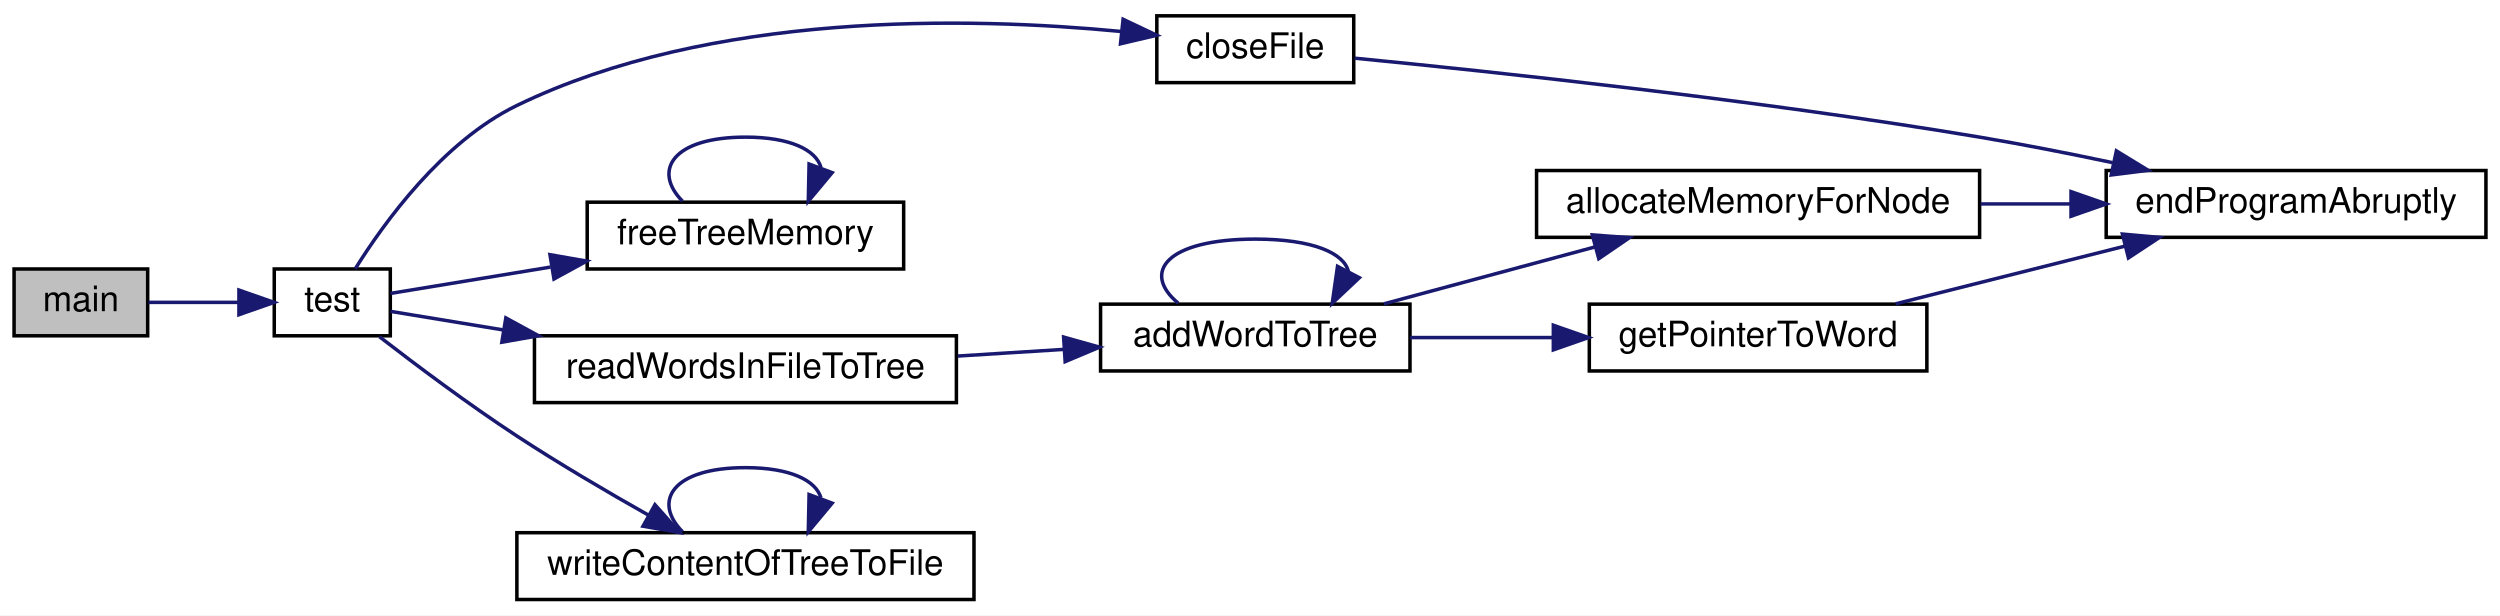
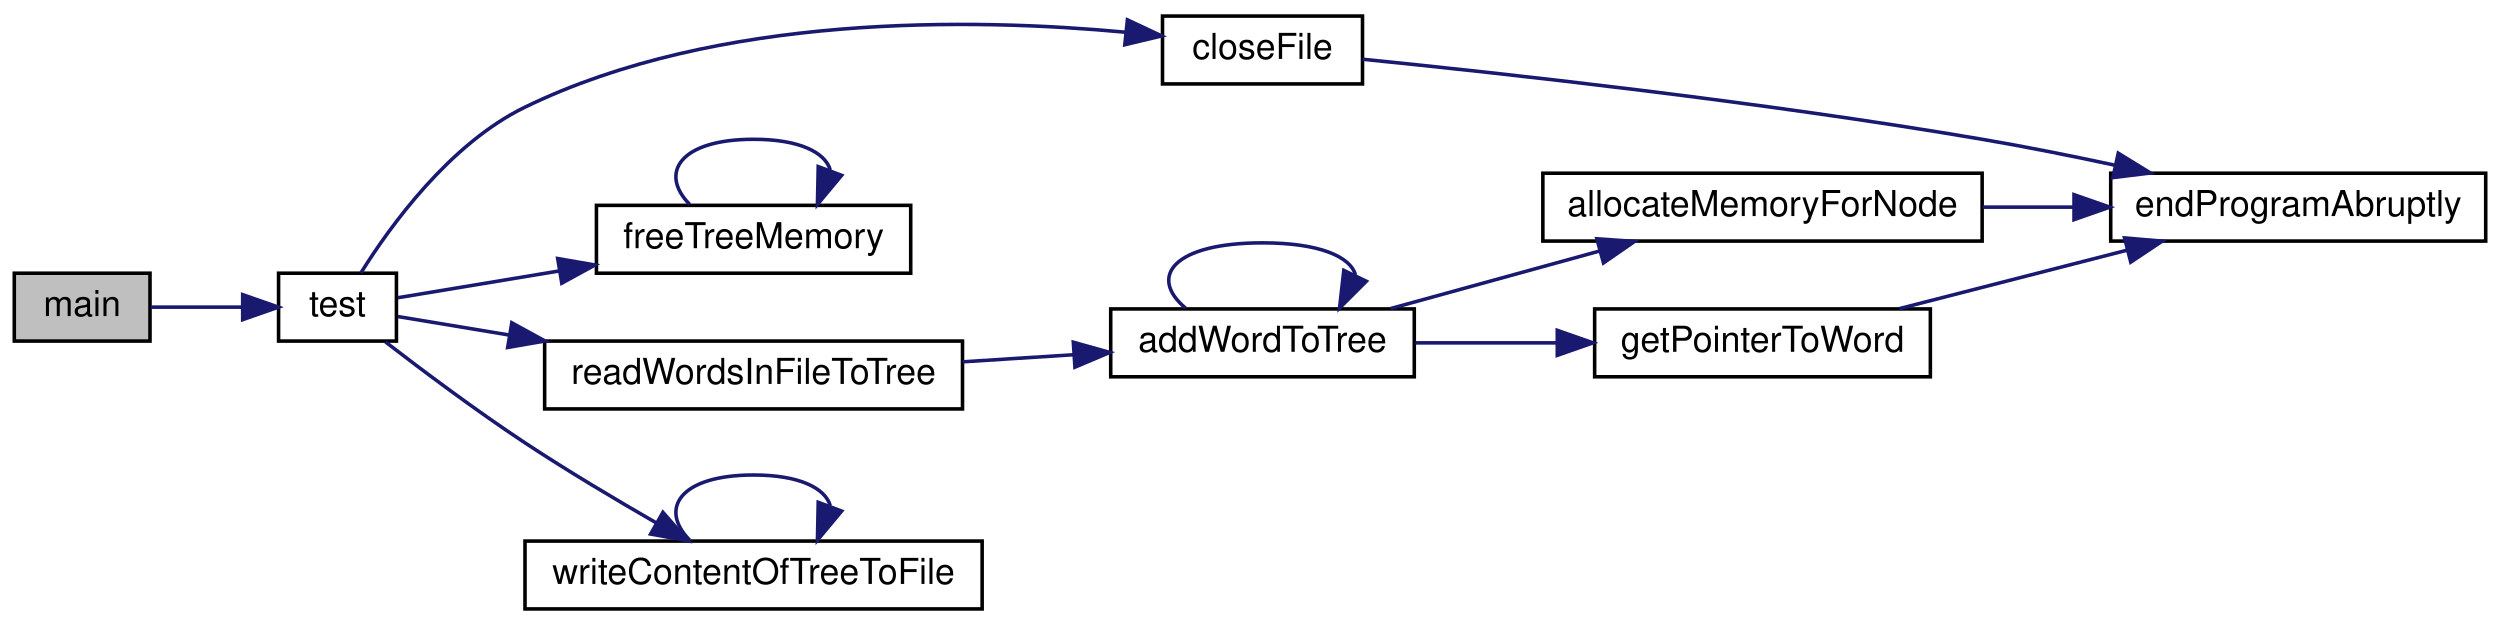
- <svg xmlns="http://www.w3.org/2000/svg" xmlns:xlink="http://www.w3.org/1999/xlink" width="711pt" height="175pt" viewBox="0.00 0.00 711.00 175.00">
+ <svg xmlns="http://www.w3.org/2000/svg" xmlns:xlink="http://www.w3.org/1999/xlink" width="700pt" height="175pt" viewBox="0.00 0.00 700.00 175.00">
  <g id="graph0" class="graph" transform="scale(1 1) rotate(0) translate(4 171)">
-     <polygon fill="white" stroke="transparent" points="-4,4 -4,-171 707,-171 707,4 -4,4" />
+     <polygon fill="white" stroke="transparent" points="-4,4 -4,-171 696,-171 696,4 -4,4" />
    <g id="node1" class="node">
      <g id="a_node1">
        <a xlink:title="Main function.">
          <polygon fill="#bfbfbf" stroke="black" points="0,-75.5 0,-94.5 38,-94.5 38,-75.5 0,-75.5" />
          <text text-anchor="middle" x="19" y="-82.5" font-family="Helvetica,sans-Serif" font-size="10.00">main</text>
        </a>
      </g>
    </g>
    <g id="node2" class="node">
      <g id="a_node2">
        <a xlink:href="../../d3/d78/words__alphabetical_8c.html#aa8dca7b867074164d5f45b0f3851269d" target="_top" xlink:title="Self-test implementations.">
          <polygon fill="white" stroke="black" points="74,-75.5 74,-94.5 107,-94.5 107,-75.5 74,-75.5" />
          <text text-anchor="middle" x="90.5" y="-82.5" font-family="Helvetica,sans-Serif" font-size="10.00">test</text>
        </a>
      </g>
    </g>
    <g id="edge1" class="edge">
      <path fill="none" stroke="midnightblue" d="M38.26,-85C46.07,-85 55.31,-85 63.79,-85" />
      <polygon fill="midnightblue" stroke="midnightblue" points="63.95,-88.5 73.95,-85 63.95,-81.5 63.95,-88.5" />
    </g>
    <g id="node3" class="node">
      <g id="a_node3">
        <a xlink:href="../../d3/d78/words__alphabetical_8c.html#af1f9b6eb320d872ba0766dc8bd070075" target="_top" xlink:title="Closes the file after reading or writing.">
-           <polygon fill="white" stroke="black" points="325,-147.5 325,-166.5 381,-166.5 381,-147.5 325,-147.5" />
-           <text text-anchor="middle" x="353" y="-154.5" font-family="Helvetica,sans-Serif" font-size="10.00">closeFile</text>
+           <polygon fill="white" stroke="black" points="321.5,-147.5 321.5,-166.5 377.5,-166.5 377.5,-147.5 321.5,-147.5" />
+           <text text-anchor="middle" x="349.5" y="-154.5" font-family="Helvetica,sans-Serif" font-size="10.00">closeFile</text>
        </a>
      </g>
    </g>
    <g id="edge2" class="edge">
-       <path fill="none" stroke="midnightblue" d="M97.04,-94.57C105.21,-107.67 121.85,-130.74 143,-141 198.2,-167.79 271.34,-166.23 314.85,-162.05" />
-       <polygon fill="midnightblue" stroke="midnightblue" points="315.41,-165.51 324.98,-160.97 314.67,-158.55 315.41,-165.51" />
+       <path fill="none" stroke="midnightblue" d="M97.04,-94.57C105.22,-107.66 121.85,-130.72 143,-141 196.96,-167.23 268.4,-165.97 311.26,-161.97" />
+       <polygon fill="midnightblue" stroke="midnightblue" points="311.67,-165.45 321.26,-160.94 310.95,-158.48 311.67,-165.45" />
    </g>
    <g id="node5" class="node">
      <g id="a_node5">
        <a xlink:href="../../d3/d78/words__alphabetical_8c.html#a840902ada0e956eb01b529be178748cc" target="_top" xlink:title="Frees memory when program is terminating.">
-           <polygon fill="white" stroke="black" points="163,-94.5 163,-113.5 253,-113.5 253,-94.5 163,-94.5" />
-           <text text-anchor="middle" x="208" y="-101.5" font-family="Helvetica,sans-Serif" font-size="10.00">freeTreeMemory</text>
+           <polygon fill="white" stroke="black" points="163,-94.5 163,-113.5 251,-113.5 251,-94.5 163,-94.5" />
+           <text text-anchor="middle" x="207" y="-101.5" font-family="Helvetica,sans-Serif" font-size="10.00">freeTreeMemory</text>
        </a>
      </g>
    </g>
    <g id="edge4" class="edge">
-       <path fill="none" stroke="midnightblue" d="M107.08,-87.56C118.91,-89.51 135.93,-92.31 152.58,-95.05" />
-       <polygon fill="midnightblue" stroke="midnightblue" points="152.41,-98.57 162.85,-96.74 153.55,-91.66 152.41,-98.57" />
+       <path fill="none" stroke="midnightblue" d="M107.42,-87.64C119.23,-89.6 136.05,-92.39 152.47,-95.12" />
+       <polygon fill="midnightblue" stroke="midnightblue" points="152.15,-98.61 162.59,-96.8 153.3,-91.71 152.15,-98.61" />
    </g>
    <g id="node6" class="node">
      <g id="a_node6">
        <a xlink:href="../../d3/d78/words__alphabetical_8c.html#a151b2c78ae821d0495faf936a1c2530f" target="_top" xlink:title="Reads words from file to tree.">
-           <polygon fill="white" stroke="black" points="148,-56.5 148,-75.5 268,-75.5 268,-56.5 148,-56.5" />
-           <text text-anchor="middle" x="208" y="-63.5" font-family="Helvetica,sans-Serif" font-size="10.00">readWordsInFileToTree</text>
+           <polygon fill="white" stroke="black" points="148.5,-56.5 148.5,-75.5 265.5,-75.5 265.5,-56.5 148.5,-56.5" />
+           <text text-anchor="middle" x="207" y="-63.5" font-family="Helvetica,sans-Serif" font-size="10.00">readWordsInFileToTree</text>
        </a>
      </g>
    </g>
    <g id="edge6" class="edge">
-       <path fill="none" stroke="midnightblue" d="M107.08,-82.44C115.69,-81.02 127.05,-79.15 139.02,-77.18" />
-       <polygon fill="midnightblue" stroke="midnightblue" points="139.86,-80.59 149.16,-75.51 138.73,-73.68 139.86,-80.59" />
+       <path fill="none" stroke="midnightblue" d="M107.42,-82.36C115.92,-80.95 127.02,-79.11 138.69,-77.17" />
+       <polygon fill="midnightblue" stroke="midnightblue" points="139.3,-80.62 148.59,-75.53 138.15,-73.71 139.3,-80.62" />
    </g>
    <g id="node10" class="node">
      <g id="a_node10">
        <a xlink:href="../../d3/d78/words__alphabetical_8c.html#a22516c70583c9fa78e4edffb063836cc" target="_top" xlink:title="Writes contents of tree to another file alphabetically.">
-           <polygon fill="white" stroke="black" points="143,-0.5 143,-19.5 273,-19.5 273,-0.5 143,-0.5" />
-           <text text-anchor="middle" x="208" y="-7.5" font-family="Helvetica,sans-Serif" font-size="10.00">writeContentOfTreeToFile</text>
+           <polygon fill="white" stroke="black" points="143,-0.5 143,-19.5 271,-19.5 271,-0.5 143,-0.5" />
+           <text text-anchor="middle" x="207" y="-7.5" font-family="Helvetica,sans-Serif" font-size="10.00">writeContentOfTreeToFile</text>
        </a>
      </g>
    </g>
    <g id="edge13" class="edge">
-       <path fill="none" stroke="midnightblue" d="M103.92,-75.23C114.18,-67.3 129.24,-56.01 143,-47 155.03,-39.12 168.79,-31.05 180.46,-24.47" />
-       <polygon fill="midnightblue" stroke="midnightblue" points="182.27,-27.46 189.3,-19.54 178.86,-21.35 182.27,-27.46" />
+       <path fill="none" stroke="midnightblue" d="M103.94,-75.25C114.21,-67.34 129.27,-56.06 143,-47 154.86,-39.17 168.41,-31.11 179.89,-24.51" />
+       <polygon fill="midnightblue" stroke="midnightblue" points="181.62,-27.56 188.59,-19.57 178.17,-21.47 181.62,-27.56" />
    </g>
    <g id="node4" class="node">
      <g id="a_node4">
        <a xlink:href="../../d3/d78/words__alphabetical_8c.html#a5157a5b4e164f934602fa78413504029" target="_top" xlink:title="Ends program due to an error.">
-           <polygon fill="white" stroke="black" points="595,-103.5 595,-122.5 703,-122.5 703,-103.5 595,-103.5" />
-           <text text-anchor="middle" x="649" y="-110.5" font-family="Helvetica,sans-Serif" font-size="10.00">endProgramAbruptly</text>
+           <polygon fill="white" stroke="black" points="587,-103.5 587,-122.5 692,-122.5 692,-103.5 587,-103.5" />
+           <text text-anchor="middle" x="639.5" y="-110.5" font-family="Helvetica,sans-Serif" font-size="10.00">endProgramAbruptly</text>
        </a>
      </g>
    </g>
    <g id="edge3" class="edge">
-       <path fill="none" stroke="midnightblue" d="M381.3,-154.45C420.7,-150.6 495.7,-142.59 559,-132 571.3,-129.94 584.47,-127.35 596.81,-124.74" />
-       <polygon fill="midnightblue" stroke="midnightblue" points="597.9,-128.09 606.94,-122.56 596.43,-121.24 597.9,-128.09" />
+       <path fill="none" stroke="midnightblue" d="M377.53,-154.41C416.15,-150.53 489.28,-142.53 551,-132 563.09,-129.94 576.04,-127.34 588.17,-124.74" />
+       <polygon fill="midnightblue" stroke="midnightblue" points="589.11,-128.11 598.13,-122.56 587.62,-121.28 589.11,-128.11" />
    </g>
    <g id="edge5" class="edge">
-       <path fill="none" stroke="midnightblue" d="M190.12,-113.76C181.42,-122.57 187.38,-132 208,-132 220.89,-132 228.05,-128.31 229.48,-123.4" />
-       <polygon fill="midnightblue" stroke="midnightblue" points="232.66,-121.9 225.88,-113.76 226.1,-124.35 232.66,-121.9" />
+       <path fill="none" stroke="midnightblue" d="M189.12,-113.76C180.42,-122.57 186.38,-132 207,-132 219.89,-132 227.05,-128.31 228.48,-123.4" />
+       <polygon fill="midnightblue" stroke="midnightblue" points="231.66,-121.9 224.88,-113.76 225.1,-124.35 231.66,-121.9" />
    </g>
    <g id="node7" class="node">
      <g id="a_node7">
        <a xlink:href="../../d3/d78/words__alphabetical_8c.html#a0ac11529daf94e98f7114a6e938679a9" target="_top" xlink:title="Adds word (node) to the correct position in tree.">
-           <polygon fill="white" stroke="black" points="309,-65.5 309,-84.5 397,-84.5 397,-65.5 309,-65.5" />
-           <text text-anchor="middle" x="353" y="-72.5" font-family="Helvetica,sans-Serif" font-size="10.00">addWordToTree</text>
+           <polygon fill="white" stroke="black" points="307,-65.5 307,-84.5 392,-84.5 392,-65.5 307,-65.5" />
+           <text text-anchor="middle" x="349.5" y="-72.5" font-family="Helvetica,sans-Serif" font-size="10.00">addWordToTree</text>
        </a>
      </g>
    </g>
    <g id="edge7" class="edge">
-       <path fill="none" stroke="midnightblue" d="M268.4,-69.74C278.43,-70.37 288.78,-71.02 298.63,-71.64" />
-       <polygon fill="midnightblue" stroke="midnightblue" points="298.49,-75.14 308.7,-72.27 298.93,-68.15 298.49,-75.14" />
+       <path fill="none" stroke="midnightblue" d="M265.55,-69.69C275.79,-70.34 286.4,-71.02 296.47,-71.67" />
+       <polygon fill="midnightblue" stroke="midnightblue" points="296.53,-75.18 306.73,-72.32 296.98,-68.19 296.53,-75.18" />
    </g>
    <g id="edge8" class="edge">
-       <path fill="none" stroke="midnightblue" d="M331.11,-84.76C320.47,-93.57 327.76,-103 353,-103 369.56,-103 378.4,-98.94 379.51,-93.65" />
-       <polygon fill="midnightblue" stroke="midnightblue" points="382.6,-92.02 374.89,-84.76 376.39,-95.24 382.6,-92.02" />
+       <path fill="none" stroke="midnightblue" d="M327.92,-84.76C317.42,-93.57 324.62,-103 349.5,-103 365.44,-103 374.12,-99.13 375.54,-94.03" />
+       <polygon fill="midnightblue" stroke="midnightblue" points="378.57,-92.25 371.08,-84.76 372.26,-95.29 378.57,-92.25" />
    </g>
    <g id="node8" class="node">
      <g id="a_node8">
        <a xlink:href="../../d3/d78/words__alphabetical_8c.html#a1e5ad8401396df36ab585d79f3309fd9" target="_top" xlink:title="Reserves memory for new node.">
-           <polygon fill="white" stroke="black" points="433,-103.5 433,-122.5 559,-122.5 559,-103.5 433,-103.5" />
-           <text text-anchor="middle" x="496" y="-110.5" font-family="Helvetica,sans-Serif" font-size="10.00">allocateMemoryForNode</text>
+           <polygon fill="white" stroke="black" points="428,-103.5 428,-122.5 551,-122.5 551,-103.5 428,-103.5" />
+           <text text-anchor="middle" x="489.5" y="-110.5" font-family="Helvetica,sans-Serif" font-size="10.00">allocateMemoryForNode</text>
        </a>
      </g>
    </g>
    <g id="edge9" class="edge">
-       <path fill="none" stroke="midnightblue" d="M389.58,-84.59C407.78,-89.49 430.14,-95.52 449.57,-100.76" />
-       <polygon fill="midnightblue" stroke="midnightblue" points="448.86,-104.19 459.43,-103.41 450.69,-97.43 448.86,-104.19" />
+       <path fill="none" stroke="midnightblue" d="M385.32,-84.59C403.14,-89.49 425.02,-95.52 444.04,-100.76" />
+       <polygon fill="midnightblue" stroke="midnightblue" points="443.12,-104.13 453.69,-103.41 444.98,-97.38 443.12,-104.13" />
    </g>
    <g id="node9" class="node">
      <g id="a_node9">
        <a xlink:href="../../d3/d78/words__alphabetical_8c.html#a9e3cab68cf6557024f0073f674a307a1" target="_top" xlink:title="Stores word in memory.">
-           <polygon fill="white" stroke="black" points="448,-65.5 448,-84.5 544,-84.5 544,-65.5 448,-65.5" />
-           <text text-anchor="middle" x="496" y="-72.5" font-family="Helvetica,sans-Serif" font-size="10.00">getPointerToWord</text>
+           <polygon fill="white" stroke="black" points="442.5,-65.5 442.5,-84.5 536.5,-84.5 536.5,-65.5 442.5,-65.5" />
+           <text text-anchor="middle" x="489.5" y="-72.5" font-family="Helvetica,sans-Serif" font-size="10.00">getPointerToWord</text>
        </a>
      </g>
    </g>
    <g id="edge11" class="edge">
-       <path fill="none" stroke="midnightblue" d="M397.07,-75C409.85,-75 424.05,-75 437.59,-75" />
-       <polygon fill="midnightblue" stroke="midnightblue" points="437.77,-78.5 447.77,-75 437.77,-71.5 437.77,-78.5" />
+       <path fill="none" stroke="midnightblue" d="M392.28,-75C404.8,-75 418.74,-75 432.03,-75" />
+       <polygon fill="midnightblue" stroke="midnightblue" points="432.04,-78.5 442.04,-75 432.04,-71.5 432.04,-78.5" />
    </g>
    <g id="edge10" class="edge">
-       <path fill="none" stroke="midnightblue" d="M559.29,-113C567.72,-113 576.38,-113 584.83,-113" />
-       <polygon fill="midnightblue" stroke="midnightblue" points="585,-116.5 595,-113 585,-109.5 585,-116.5" />
+       <path fill="none" stroke="midnightblue" d="M551.12,-113C559.52,-113 568.16,-113 576.58,-113" />
+       <polygon fill="midnightblue" stroke="midnightblue" points="576.72,-116.5 586.72,-113 576.72,-109.5 576.72,-116.5" />
    </g>
    <g id="edge12" class="edge">
-       <path fill="none" stroke="midnightblue" d="M535.1,-84.59C554.94,-89.58 579.38,-95.73 600.45,-101.03" />
-       <polygon fill="midnightblue" stroke="midnightblue" points="599.62,-104.43 610.17,-103.48 601.33,-97.65 599.62,-104.43" />
+       <path fill="none" stroke="midnightblue" d="M527.85,-84.59C547.2,-89.56 571.03,-95.68 591.61,-100.96" />
+       <polygon fill="midnightblue" stroke="midnightblue" points="590.87,-104.38 601.42,-103.48 592.61,-97.6 590.87,-104.38" />
    </g>
    <g id="edge14" class="edge">
-       <path fill="none" stroke="midnightblue" d="M190.12,-19.76C181.42,-28.57 187.38,-38 208,-38 220.89,-38 228.05,-34.31 229.48,-29.4" />
-       <polygon fill="midnightblue" stroke="midnightblue" points="232.66,-27.9 225.88,-19.76 226.1,-30.35 232.66,-27.9" />
+       <path fill="none" stroke="midnightblue" d="M189.12,-19.76C180.42,-28.57 186.38,-38 207,-38 219.89,-38 227.05,-34.31 228.48,-29.4" />
+       <polygon fill="midnightblue" stroke="midnightblue" points="231.66,-27.9 224.88,-19.76 225.1,-30.35 231.66,-27.9" />
    </g>
  </g>
</svg>
